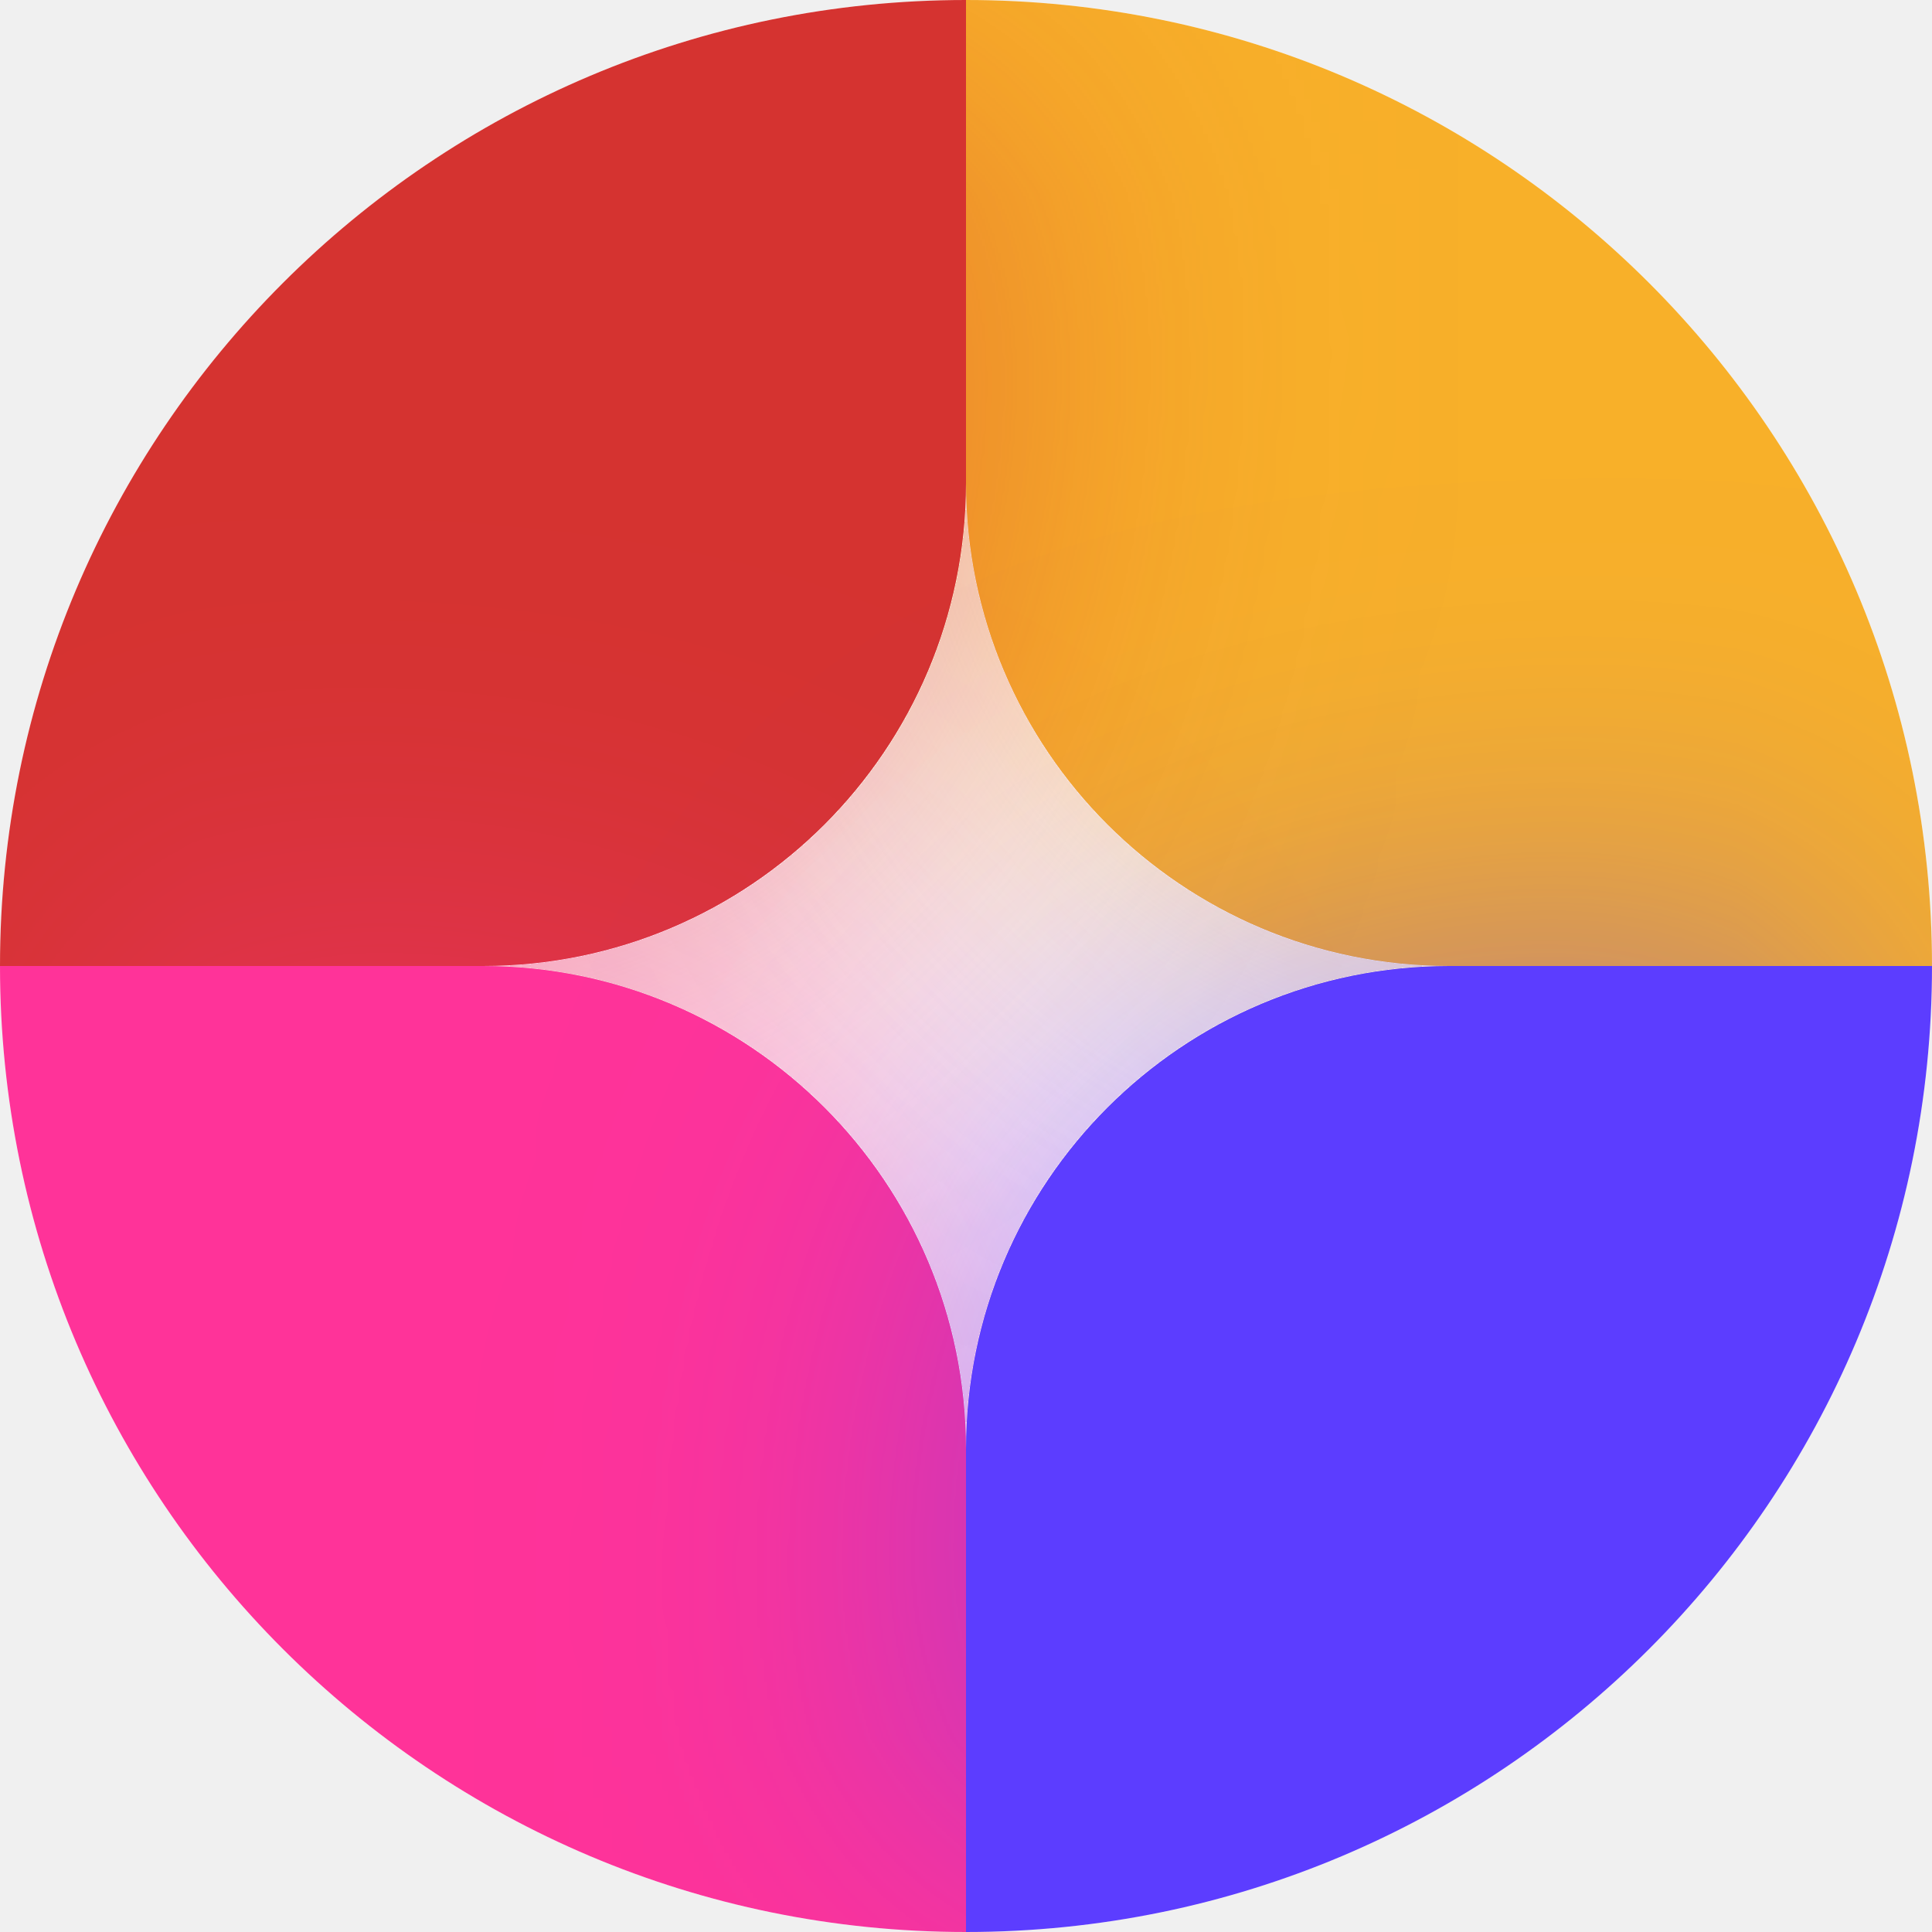
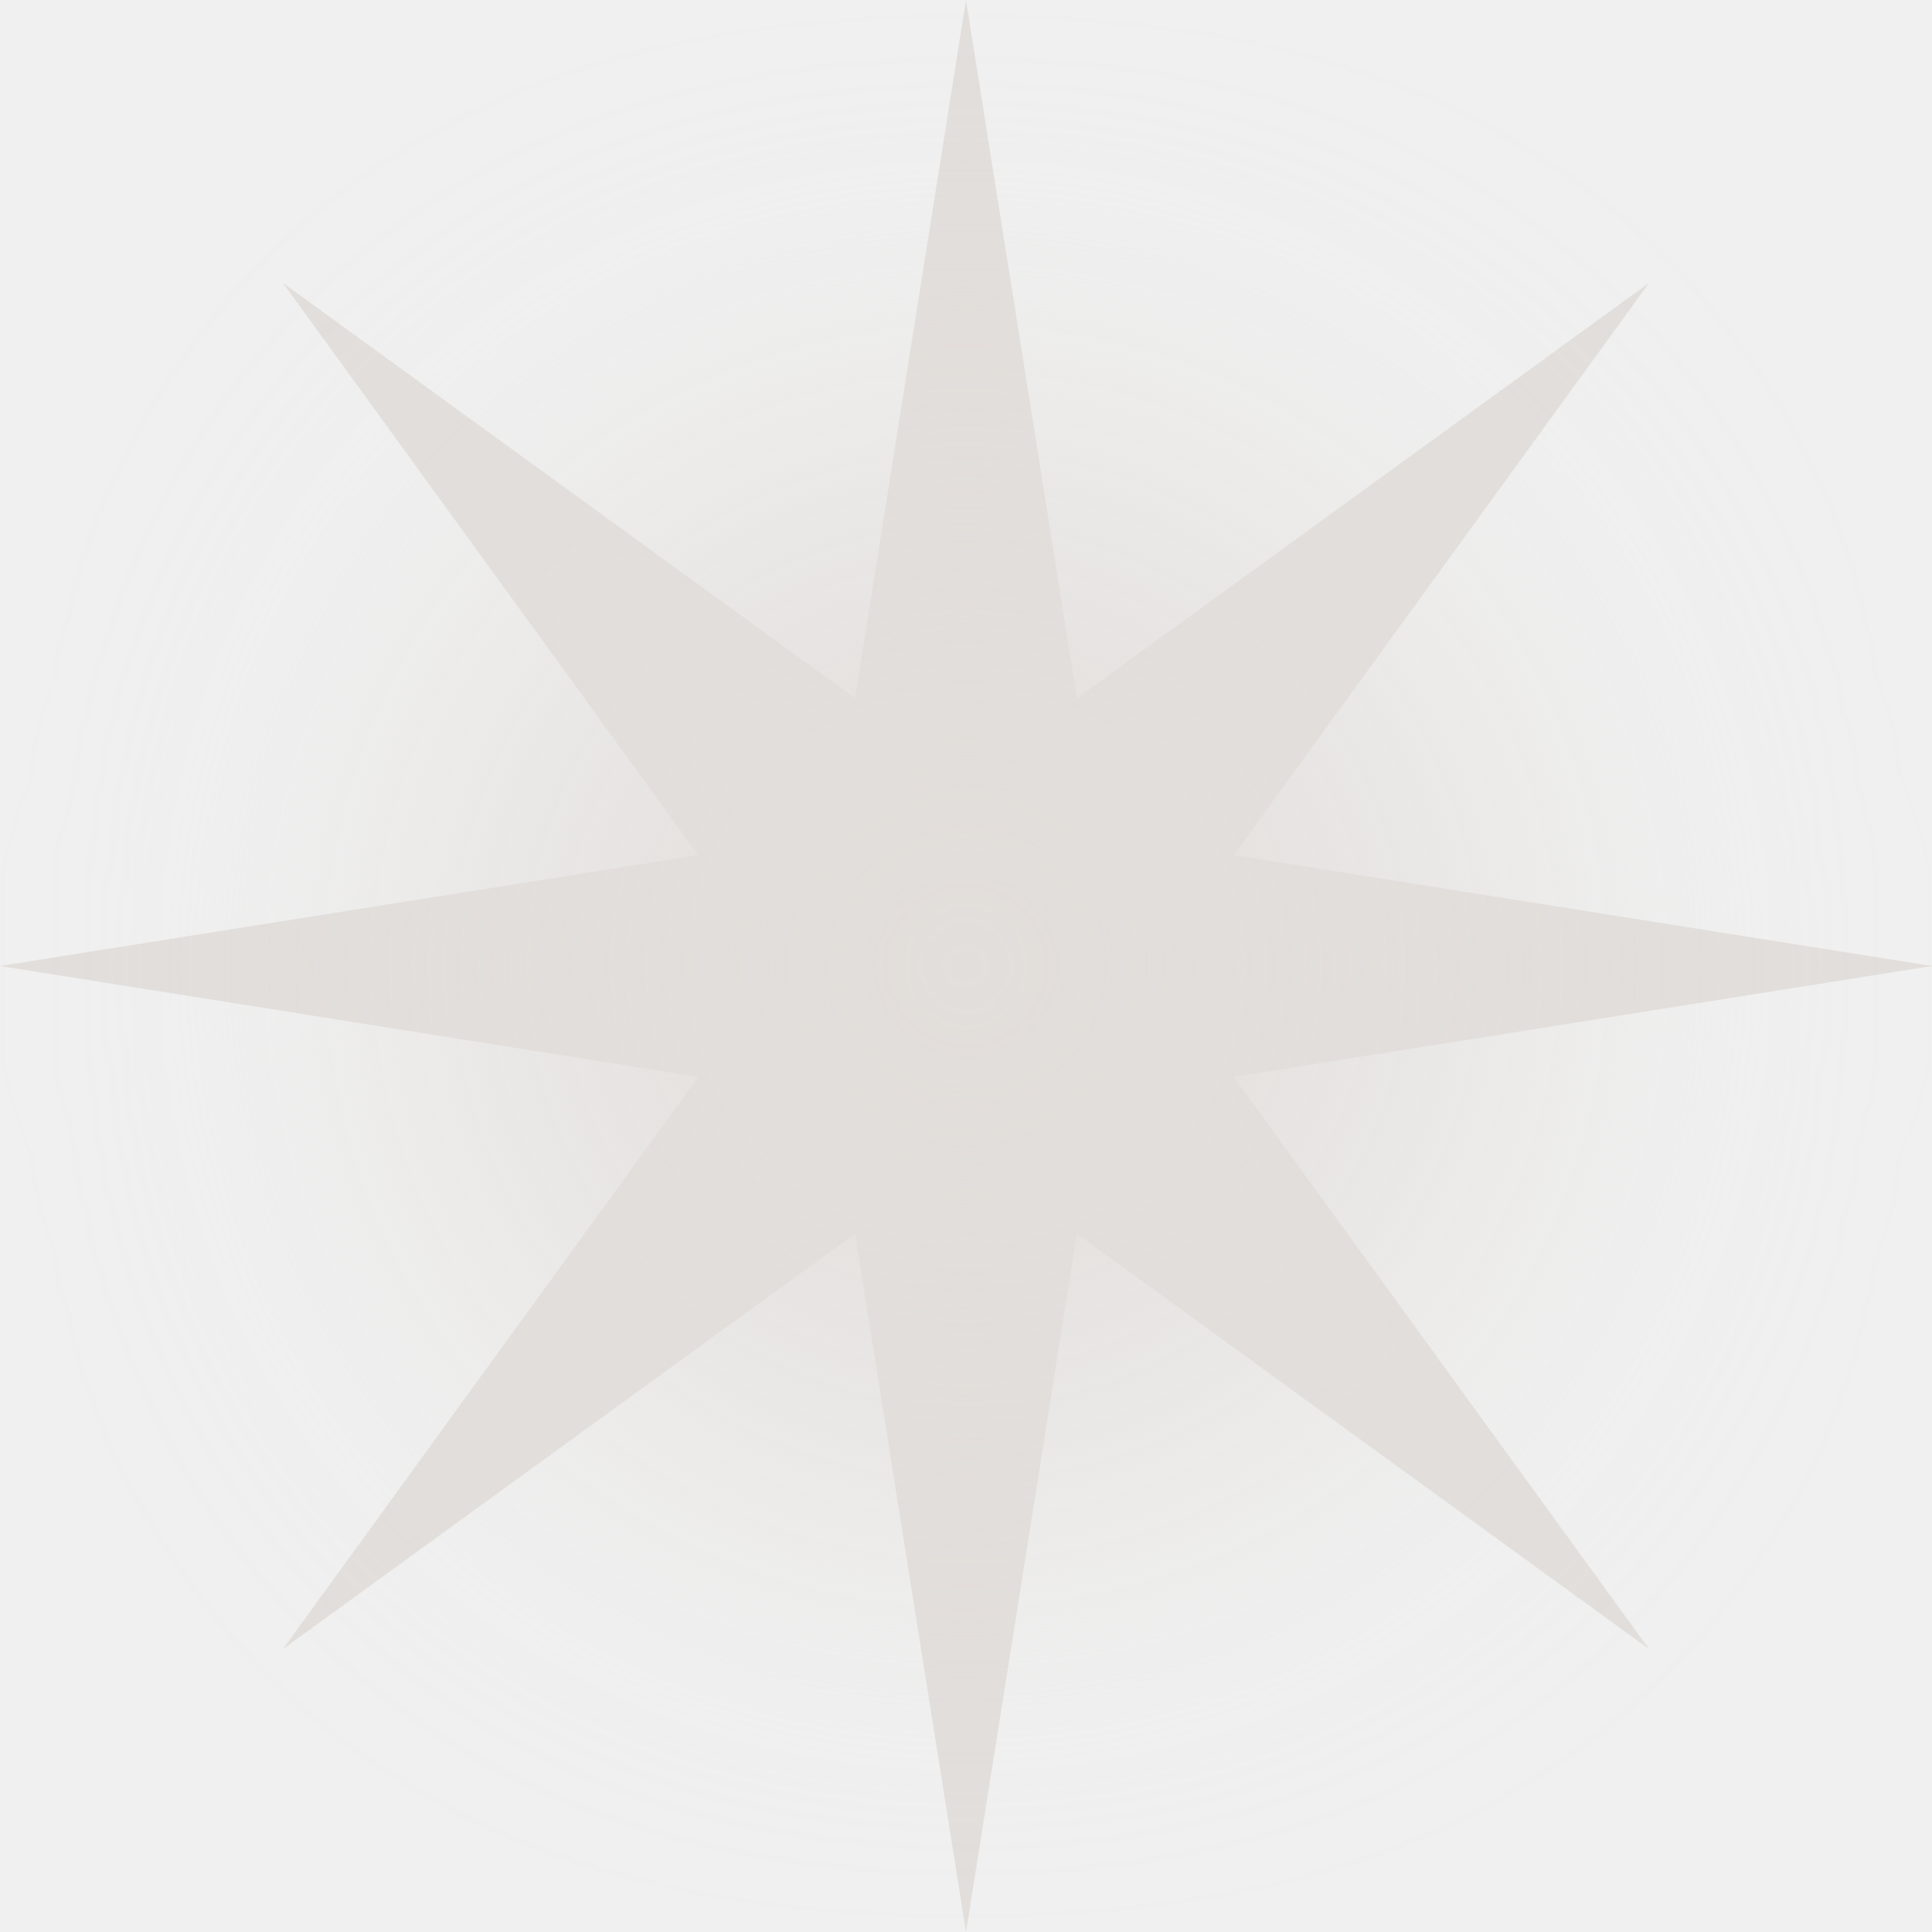
<svg xmlns="http://www.w3.org/2000/svg" width="32" height="32" viewBox="0 0 32 32" fill="none">
-   <g clip-path="url(#clip0_573_3881)">
-     <rect width="32" height="32" rx="16" fill="white" />
-     <g filter="url(#filter0_d_573_3881)">
-       <path d="M16 0H32V16H24C19.582 16 16 12.418 16 8V0Z" fill="#F8B029" />
-     </g>
-     <g filter="url(#filter1_d_573_3881)">
-       <path d="M0 0H16V8C16 12.418 12.418 16 8 16H0V0Z" fill="#D53330" />
-     </g>
-     <g filter="url(#filter2_d_573_3881)">
-       <path d="M0 16H8C12.418 16 16 19.582 16 24V32H0V16Z" fill="#FF3399" />
-     </g>
-     <g filter="url(#filter3_d_573_3881)">
-       <path d="M16 24C16 19.582 19.582 16 24 16H32V32H16V24Z" fill="#5C3DFF" />
+   <g clip-path="url(#clip0_587_941)">
+     <path d="M16 0L17.837 11.565L27.314 4.686L20.435 14.163L32 16L20.435 17.837L27.314 27.314L17.837 20.435L16 32L14.163 20.435L4.686 27.314L11.565 17.837L0 16L11.565 14.163L4.686 4.686L14.163 11.565L16 0Z" fill="#E2DEDB" />
+     <g filter="url(#filter0_f_587_941)">
+       <circle cx="16" cy="16" r="8" fill="#E2DEDB" />
    </g>
  </g>
  <defs>
-     <filter id="filter0_d_573_3881" x="6" y="-10" width="36" height="36" filterUnits="userSpaceOnUse" color-interpolation-filters="sRGB">
+     <filter id="filter0_f_587_941" x="-2" y="-2" width="36" height="36" filterUnits="userSpaceOnUse" color-interpolation-filters="sRGB">
      <feFlood flood-opacity="0" result="BackgroundImageFix" />
-       <feColorMatrix in="SourceAlpha" type="matrix" values="0 0 0 0 0 0 0 0 0 0 0 0 0 0 0 0 0 0 127 0" result="hardAlpha" />
-       <feOffset />
-       <feGaussianBlur stdDeviation="5" />
-       <feComposite in2="hardAlpha" operator="out" />
-       <feColorMatrix type="matrix" values="0 0 0 0 0.973 0 0 0 0 0.69 0 0 0 0 0.161 0 0 0 0.5 0" />
-       <feBlend mode="normal" in2="BackgroundImageFix" result="effect1_dropShadow_573_3881" />
-       <feBlend mode="normal" in="SourceGraphic" in2="effect1_dropShadow_573_3881" result="shape" />
+       <feBlend mode="normal" in="SourceGraphic" in2="BackgroundImageFix" result="shape" />
+       <feGaussianBlur stdDeviation="5" result="effect1_foregroundBlur_587_941" />
    </filter>
-     <filter id="filter1_d_573_3881" x="-10" y="-10" width="36" height="36" filterUnits="userSpaceOnUse" color-interpolation-filters="sRGB">
-       <feFlood flood-opacity="0" result="BackgroundImageFix" />
-       <feColorMatrix in="SourceAlpha" type="matrix" values="0 0 0 0 0 0 0 0 0 0 0 0 0 0 0 0 0 0 127 0" result="hardAlpha" />
-       <feOffset />
-       <feGaussianBlur stdDeviation="5" />
-       <feComposite in2="hardAlpha" operator="out" />
-       <feColorMatrix type="matrix" values="0 0 0 0 0.835 0 0 0 0 0.2 0 0 0 0 0.188 0 0 0 0.5 0" />
-       <feBlend mode="normal" in2="BackgroundImageFix" result="effect1_dropShadow_573_3881" />
-       <feBlend mode="normal" in="SourceGraphic" in2="effect1_dropShadow_573_3881" result="shape" />
-     </filter>
-     <filter id="filter2_d_573_3881" x="-10" y="6" width="36" height="36" filterUnits="userSpaceOnUse" color-interpolation-filters="sRGB">
-       <feFlood flood-opacity="0" result="BackgroundImageFix" />
-       <feColorMatrix in="SourceAlpha" type="matrix" values="0 0 0 0 0 0 0 0 0 0 0 0 0 0 0 0 0 0 127 0" result="hardAlpha" />
-       <feOffset />
-       <feGaussianBlur stdDeviation="5" />
-       <feComposite in2="hardAlpha" operator="out" />
-       <feColorMatrix type="matrix" values="0 0 0 0 1 0 0 0 0 0.2 0 0 0 0 0.6 0 0 0 0.5 0" />
-       <feBlend mode="normal" in2="BackgroundImageFix" result="effect1_dropShadow_573_3881" />
-       <feBlend mode="normal" in="SourceGraphic" in2="effect1_dropShadow_573_3881" result="shape" />
-     </filter>
-     <filter id="filter3_d_573_3881" x="6" y="6" width="36" height="36" filterUnits="userSpaceOnUse" color-interpolation-filters="sRGB">
-       <feFlood flood-opacity="0" result="BackgroundImageFix" />
-       <feColorMatrix in="SourceAlpha" type="matrix" values="0 0 0 0 0 0 0 0 0 0 0 0 0 0 0 0 0 0 127 0" result="hardAlpha" />
-       <feOffset />
-       <feGaussianBlur stdDeviation="5" />
-       <feComposite in2="hardAlpha" operator="out" />
-       <feColorMatrix type="matrix" values="0 0 0 0 0.361 0 0 0 0 0.239 0 0 0 0 1 0 0 0 0.5 0" />
-       <feBlend mode="normal" in2="BackgroundImageFix" result="effect1_dropShadow_573_3881" />
-       <feBlend mode="normal" in="SourceGraphic" in2="effect1_dropShadow_573_3881" result="shape" />
-     </filter>
-     <clipPath id="clip0_573_3881">
-       <rect width="32" height="32" rx="16" fill="white" />
+     <clipPath id="clip0_587_941">
+       <rect width="32" height="32" fill="white" />
    </clipPath>
  </defs>
</svg>
